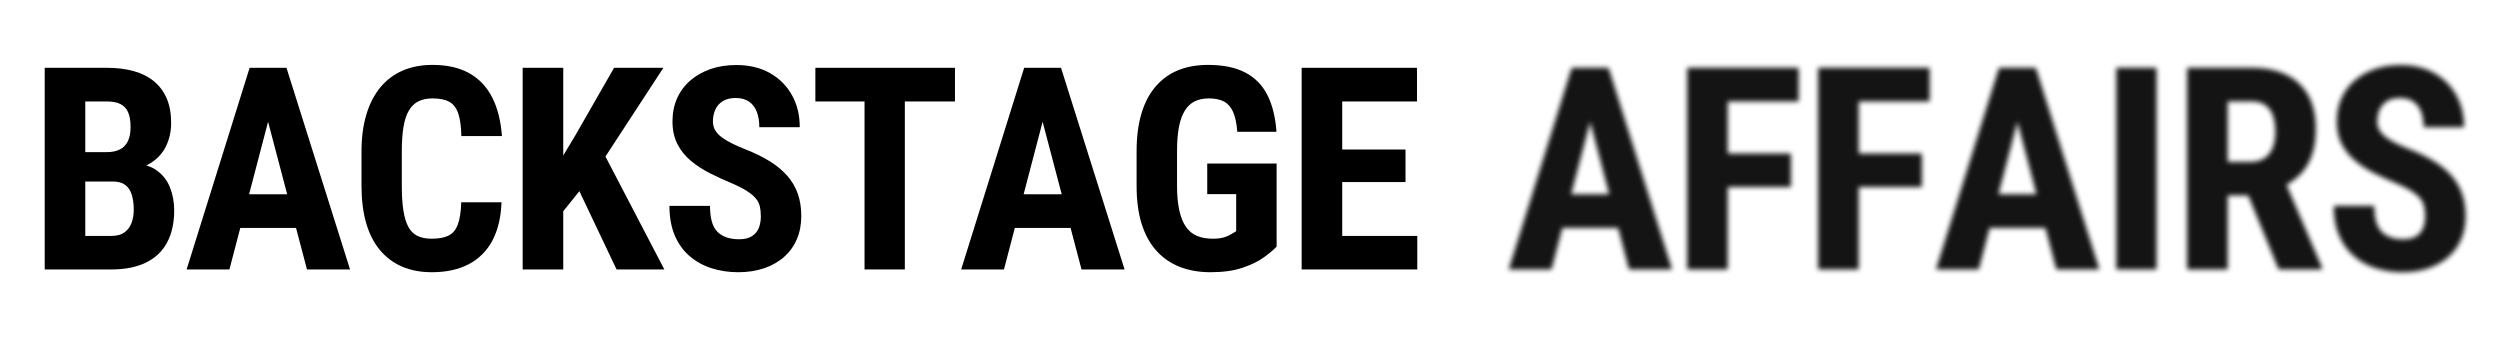
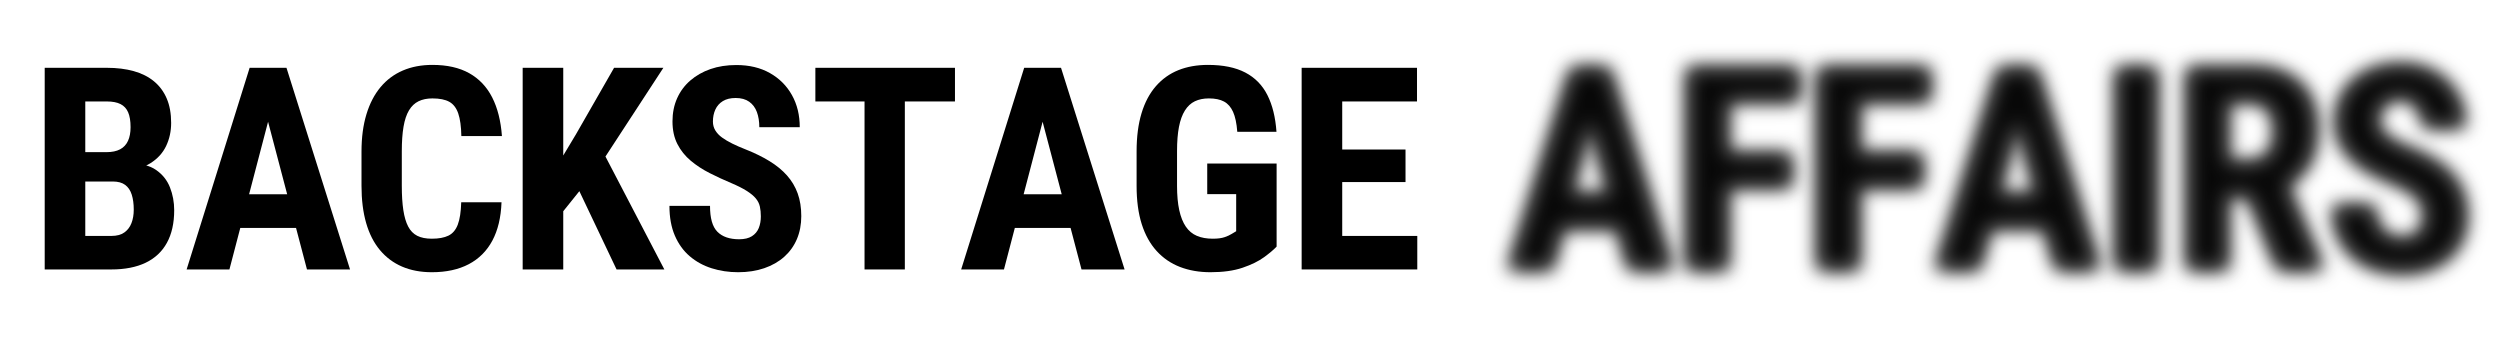
<svg xmlns="http://www.w3.org/2000/svg" viewBox="0 0 1234 168" preserveAspectRatio="xMidYMid meet">
  <defs>
-     <filter id="ba-blur" x="-5%" y="-5%" width="110%" height="110%">
-       <feGaussianBlur in="SourceGraphic" stdDeviation="1.2" />
+     <filter id="ba-blur" x="-15%" y="-15%" width="130%" height="130%">
+       <feGaussianBlur in="SourceGraphic" stdDeviation="5" />
+     </filter>
+     <filter id="ba-glow" x="-30%" y="-30%" width="160%" height="160%">
+       <feGaussianBlur in="SourceGraphic" stdDeviation="4" />
+       <feComponentTransfer>
+         <feFuncA type="linear" slope="1.4" />
+       </feComponentTransfer>
    </filter>
  </defs>
  <g transform="translate(14,133)" fill="#000000">
    <path d="M610 635H311L310 847H564Q624 847 662.5 867.5Q701 888 719.5 928.5Q738 969 738 1027Q738 1094 720.5 1134.5Q703 1175 665.5 1194.0Q628 1213 567 1213H411V0H118V1456H567Q675 1456 761.0 1432.0Q847 1408 907.0 1358.5Q967 1309 999.0 1234.5Q1031 1160 1031 1058Q1031 968 995.0 892.0Q959 816 882.0 767.5Q805 719 683 714ZM599 0H228L345 242H599Q658 242 693.0 267.0Q728 292 744.5 334.5Q761 377 761 432Q761 494 746.5 540.0Q732 586 699.0 610.5Q666 635 610 635H358L360 847H666L735 763Q852 767 922.0 718.5Q992 670 1022.5 592.5Q1053 515 1053 428Q1053 288 1000.5 192.5Q948 97 847.0 48.5Q746 0 599 0Z" transform="translate(0,0) scale(0.06835938,-0.06835938)" />
    <path d="M645 1196 332 0H23L478 1456H671ZM892 0 577 1196 548 1456H744L1203 0ZM903 543V300H246V543Z" transform="translate(76.54492,0) scale(0.06835938,-0.06835938)" />
    <path d="M812 485H1103Q1097 321 1037.0 208.5Q977 96 866.5 38.0Q756 -20 600 -20Q479 -20 385.0 20.5Q291 61 225.0 140.0Q159 219 125.5 335.5Q92 452 92 604V851Q92 1003 127.5 1120.0Q163 1237 229.5 1316.5Q296 1396 390.5 1436.5Q485 1477 604 1477Q763 1477 870.0 1417.0Q977 1357 1035.5 1242.5Q1094 1128 1106 963H813Q811 1067 790.5 1126.5Q770 1186 726.0 1210.5Q682 1235 604 1235Q546 1235 504.0 1214.5Q462 1194 435.0 1149.0Q408 1104 395.5 1031.0Q383 958 383 853V604Q383 501 394.0 428.5Q405 356 429.0 310.0Q453 264 494.5 243.0Q536 222 600 222Q674 222 719.5 244.0Q765 266 787.0 323.0Q809 380 812 485Z" transform="translate(158.1484,0) scale(0.06835938,-0.06835938)" />
    <path d="M411 1456V0H118V1456ZM1134 1456 662 733 373 373 317 666 504 978 778 1456ZM796 0 478 669 693 859 1141 0Z" transform="translate(235.9238,0) scale(0.06835938,-0.06835938)" />
    <path d="M734 383Q734 422 727.0 454.0Q720 486 697.5 513.0Q675 540 632.5 567.0Q590 594 522 623Q441 657 365.0 695.5Q289 734 228.0 785.0Q167 836 131.5 905.5Q96 975 96 1069Q96 1161 129.5 1236.0Q163 1311 225.0 1364.5Q287 1418 370.5 1447.0Q454 1476 557 1476Q697 1476 799.5 1418.0Q902 1360 958.5 1259.0Q1015 1158 1015 1027H723Q723 1089 705.5 1136.5Q688 1184 650.0 1211.0Q612 1238 552 1238Q496 1238 459.5 1215.5Q423 1193 405.5 1154.5Q388 1116 388 1068Q388 1032 405.5 1003.5Q423 975 454.0 952.5Q485 930 527.5 909.0Q570 888 621 868Q720 829 796.0 782.5Q872 736 923.0 678.5Q974 621 1000.0 549.0Q1026 477 1026 385Q1026 294 994.5 219.5Q963 145 903.0 91.5Q843 38 758.5 9.0Q674 -20 570 -20Q469 -20 379.0 8.5Q289 37 220.5 95.5Q152 154 113.0 244.5Q74 335 74 459H367Q367 393 380.0 346.5Q393 300 420.0 272.5Q447 245 486.5 231.5Q526 218 577 218Q635 218 669.5 240.0Q704 262 719.0 299.0Q734 336 734 383Z" transform="translate(311.375,0) scale(0.06835938,-0.06835938)" />
    <path d="M698 1456V0H407V1456ZM1060 1456V1213H52V1456Z" transform="translate(384.9121,0) scale(0.06835938,-0.06835938)" />
    <path d="M645 1196 332 0H23L478 1456H671ZM892 0 577 1196 548 1456H744L1203 0ZM903 543V300H246V543Z" transform="translate(458.8594,0) scale(0.06835938,-0.06835938)" />
    <path d="M1107 765V165Q1076 132 1016.5 88.5Q957 45 861.5 12.5Q766 -20 629 -20Q508 -20 409.5 18.0Q311 56 240.5 133.5Q170 211 133.0 327.5Q96 444 96 604V852Q96 1010 131.5 1127.5Q167 1245 235.0 1323.0Q303 1401 397.5 1439.0Q492 1477 611 1477Q775 1477 880.5 1422.0Q986 1367 1040.5 1259.0Q1095 1151 1106 994H823Q816 1086 792.5 1138.0Q769 1190 727.0 1212.5Q685 1235 618 1235Q560 1235 517.0 1214.5Q474 1194 445.0 1148.0Q416 1102 402.0 1030.0Q388 958 388 854V604Q388 501 404.0 428.0Q420 355 451.5 309.0Q483 263 531.5 242.5Q580 222 646 222Q699 222 731.0 233.0Q763 244 782.5 256.5Q802 269 815 276V544H606V765Z" transform="translate(540.4629,0) scale(0.06835938,-0.06835938)" />
    <path d="M953 242V0H320V242ZM411 1456V0H118V1456ZM868 866V631H320V866ZM951 1456V1213H320V1456Z" transform="translate(620.4258,0) scale(0.06835938,-0.06835938)" />
  </g>
-   <g transform="translate(14,133)" fill="#000000" filter="url(#ba-blur)" opacity="0.92">
+   <g transform="translate(14,133)" fill="#000000" filter="url(#ba-glow)" opacity="0.35">
+     <path d="M645 1196 332 0H23L478 1456H671ZM892 0 577 1196 548 1456H744L1203 0ZM903 543V300H246V543Z" transform="translate(729.127,0) scale(0.06835938,-0.06835938)" />
+     <path d="M411 1456V0H118V1456ZM867 837V595H337V837ZM923 1456V1213H337V1456Z" transform="translate(810.7305,0) scale(0.06835938,-0.06835938)" />
+     <path d="M411 1456V0H118V1456ZM867 837V595H337V837ZM923 1456V1213H337V1456Z" transform="translate(875.3809,0) scale(0.06835938,-0.06835938)" />
+     <path d="M645 1196 332 0H23L478 1456H671ZM892 0 577 1196 548 1456H744L1203 0ZM903 543V300H246V543Z" transform="translate(940.0312,0) scale(0.06835938,-0.06835938)" />
+     <path d="M422 1456V0H131V1456Z" transform="translate(1021.635,0) scale(0.06835938,-0.06835938)" />
+     <path d="M119 1456H586Q732 1456 835.0 1406.0Q938 1356 993.0 1258.0Q1048 1160 1048 1016Q1048 898 1016.0 814.5Q984 731 925.0 675.5Q866 620 784 587L695 534H316L315 777H578Q638 777 677.5 803.5Q717 830 736.5 878.5Q756 927 756 992Q756 1061 738.5 1110.5Q721 1160 683.5 1186.5Q646 1213 586 1213H412V0H119ZM780 0 513 649 820 650 1093 14V0Z" transform="translate(1057.438,0) scale(0.06835938,-0.06835938)" />
+     <path d="M734 383Q734 422 727.0 454.0Q720 486 697.5 513.0Q675 540 632.5 567.0Q590 594 522 623Q441 657 365.0 695.5Q289 734 228.0 785.0Q167 836 131.5 905.5Q96 975 96 1069Q96 1161 129.5 1236.0Q163 1311 225.0 1364.5Q287 1418 370.5 1447.0Q454 1476 557 1476Q697 1476 799.5 1418.0Q902 1360 958.5 1259.0Q1015 1158 1015 1027H723Q723 1089 705.5 1136.5Q688 1184 650.0 1211.0Q612 1238 552 1238Q496 1238 459.5 1215.5Q423 1193 405.5 1154.5Q388 1116 388 1068Q388 1032 405.5 1003.5Q423 975 454.0 952.5Q485 930 527.5 909.0Q570 888 621 868Q720 829 796.0 782.5Q872 736 923.0 678.5Q974 621 1000.0 549.0Q1026 477 1026 385Q1026 294 994.5 219.5Q963 145 903.0 91.5Q843 38 758.5 9.0Q674 -20 570 -20Q469 -20 379.0 8.5Q289 37 220.5 95.5Q152 154 113.0 244.5Q74 335 74 459H367Q367 393 380.0 346.5Q393 300 420.0 272.5Q447 245 486.5 231.5Q526 218 577 218Q635 218 669.5 240.0Q704 262 719.0 299.0Q734 336 734 383Z" transform="translate(1132.889,0) scale(0.06835938,-0.06835938)" />
+   </g>
+   <g transform="translate(14,133)" fill="#000000" filter="url(#ba-blur)" opacity="0.95">
    <path d="M645 1196 332 0H23L478 1456H671ZM892 0 577 1196 548 1456H744L1203 0ZM903 543V300H246V543Z" transform="translate(729.127,0) scale(0.06835938,-0.06835938)" />
    <path d="M411 1456V0H118V1456ZM867 837V595H337V837ZM923 1456V1213H337V1456Z" transform="translate(810.7305,0) scale(0.06835938,-0.06835938)" />
    <path d="M411 1456V0H118V1456ZM867 837V595H337V837ZM923 1456V1213H337V1456Z" transform="translate(875.3809,0) scale(0.06835938,-0.06835938)" />
    <path d="M645 1196 332 0H23L478 1456H671ZM892 0 577 1196 548 1456H744L1203 0ZM903 543V300H246V543Z" transform="translate(940.0312,0) scale(0.06835938,-0.06835938)" />
    <path d="M422 1456V0H131V1456Z" transform="translate(1021.635,0) scale(0.06835938,-0.06835938)" />
    <path d="M119 1456H586Q732 1456 835.0 1406.0Q938 1356 993.0 1258.0Q1048 1160 1048 1016Q1048 898 1016.0 814.5Q984 731 925.0 675.5Q866 620 784 587L695 534H316L315 777H578Q638 777 677.5 803.5Q717 830 736.5 878.5Q756 927 756 992Q756 1061 738.5 1110.5Q721 1160 683.5 1186.5Q646 1213 586 1213H412V0H119ZM780 0 513 649 820 650 1093 14V0Z" transform="translate(1057.438,0) scale(0.06835938,-0.06835938)" />
    <path d="M734 383Q734 422 727.0 454.0Q720 486 697.5 513.0Q675 540 632.5 567.0Q590 594 522 623Q441 657 365.0 695.5Q289 734 228.0 785.0Q167 836 131.5 905.5Q96 975 96 1069Q96 1161 129.5 1236.0Q163 1311 225.0 1364.5Q287 1418 370.5 1447.0Q454 1476 557 1476Q697 1476 799.5 1418.0Q902 1360 958.5 1259.0Q1015 1158 1015 1027H723Q723 1089 705.5 1136.5Q688 1184 650.0 1211.0Q612 1238 552 1238Q496 1238 459.5 1215.5Q423 1193 405.5 1154.5Q388 1116 388 1068Q388 1032 405.5 1003.5Q423 975 454.0 952.5Q485 930 527.5 909.0Q570 888 621 868Q720 829 796.0 782.5Q872 736 923.0 678.5Q974 621 1000.0 549.0Q1026 477 1026 385Q1026 294 994.5 219.5Q963 145 903.0 91.5Q843 38 758.5 9.0Q674 -20 570 -20Q469 -20 379.0 8.5Q289 37 220.5 95.5Q152 154 113.0 244.5Q74 335 74 459H367Q367 393 380.0 346.5Q393 300 420.0 272.5Q447 245 486.5 231.5Q526 218 577 218Q635 218 669.5 240.0Q704 262 719.0 299.0Q734 336 734 383Z" transform="translate(1132.889,0) scale(0.06835938,-0.06835938)" />
  </g>
</svg>
